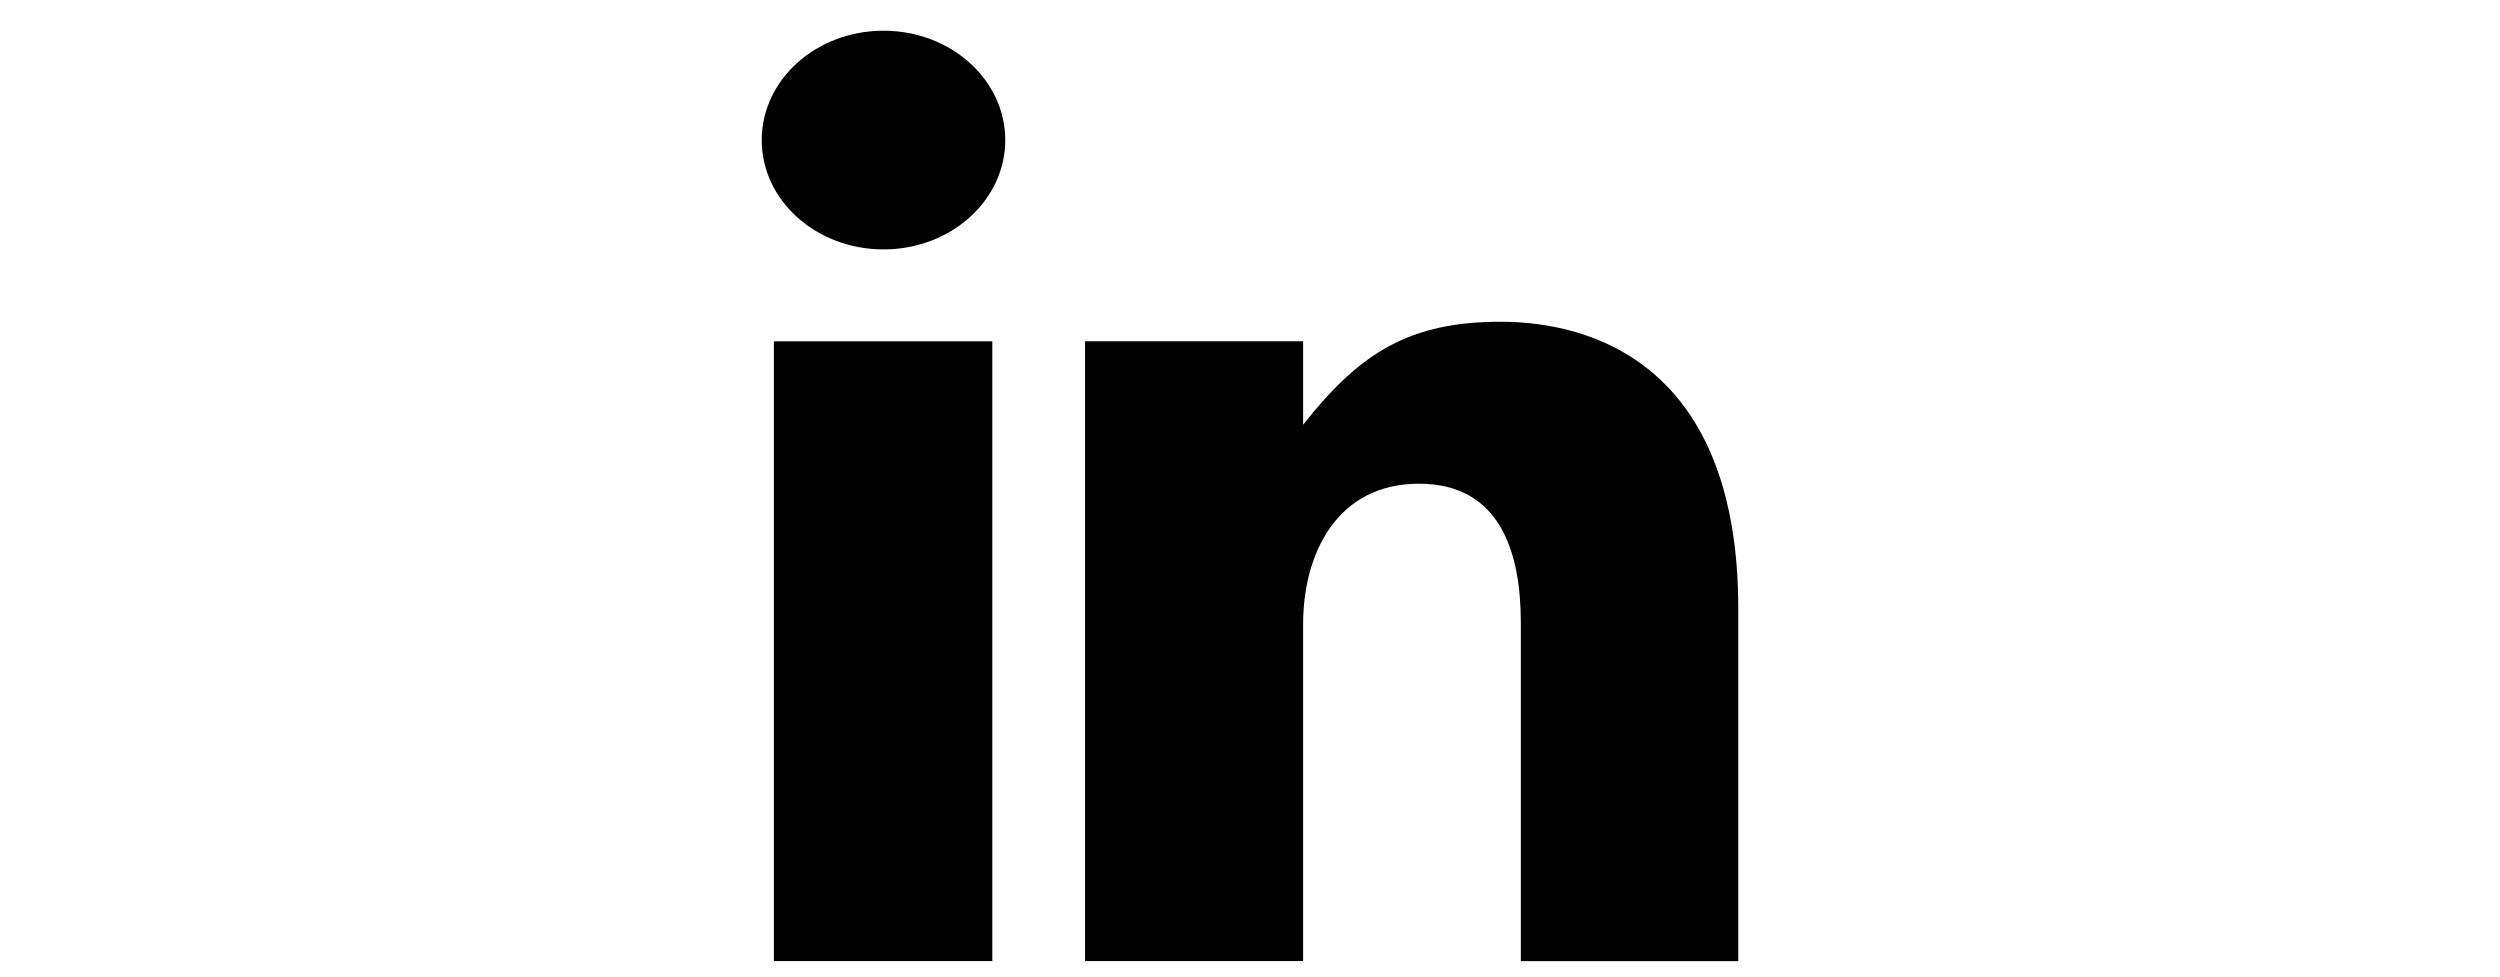
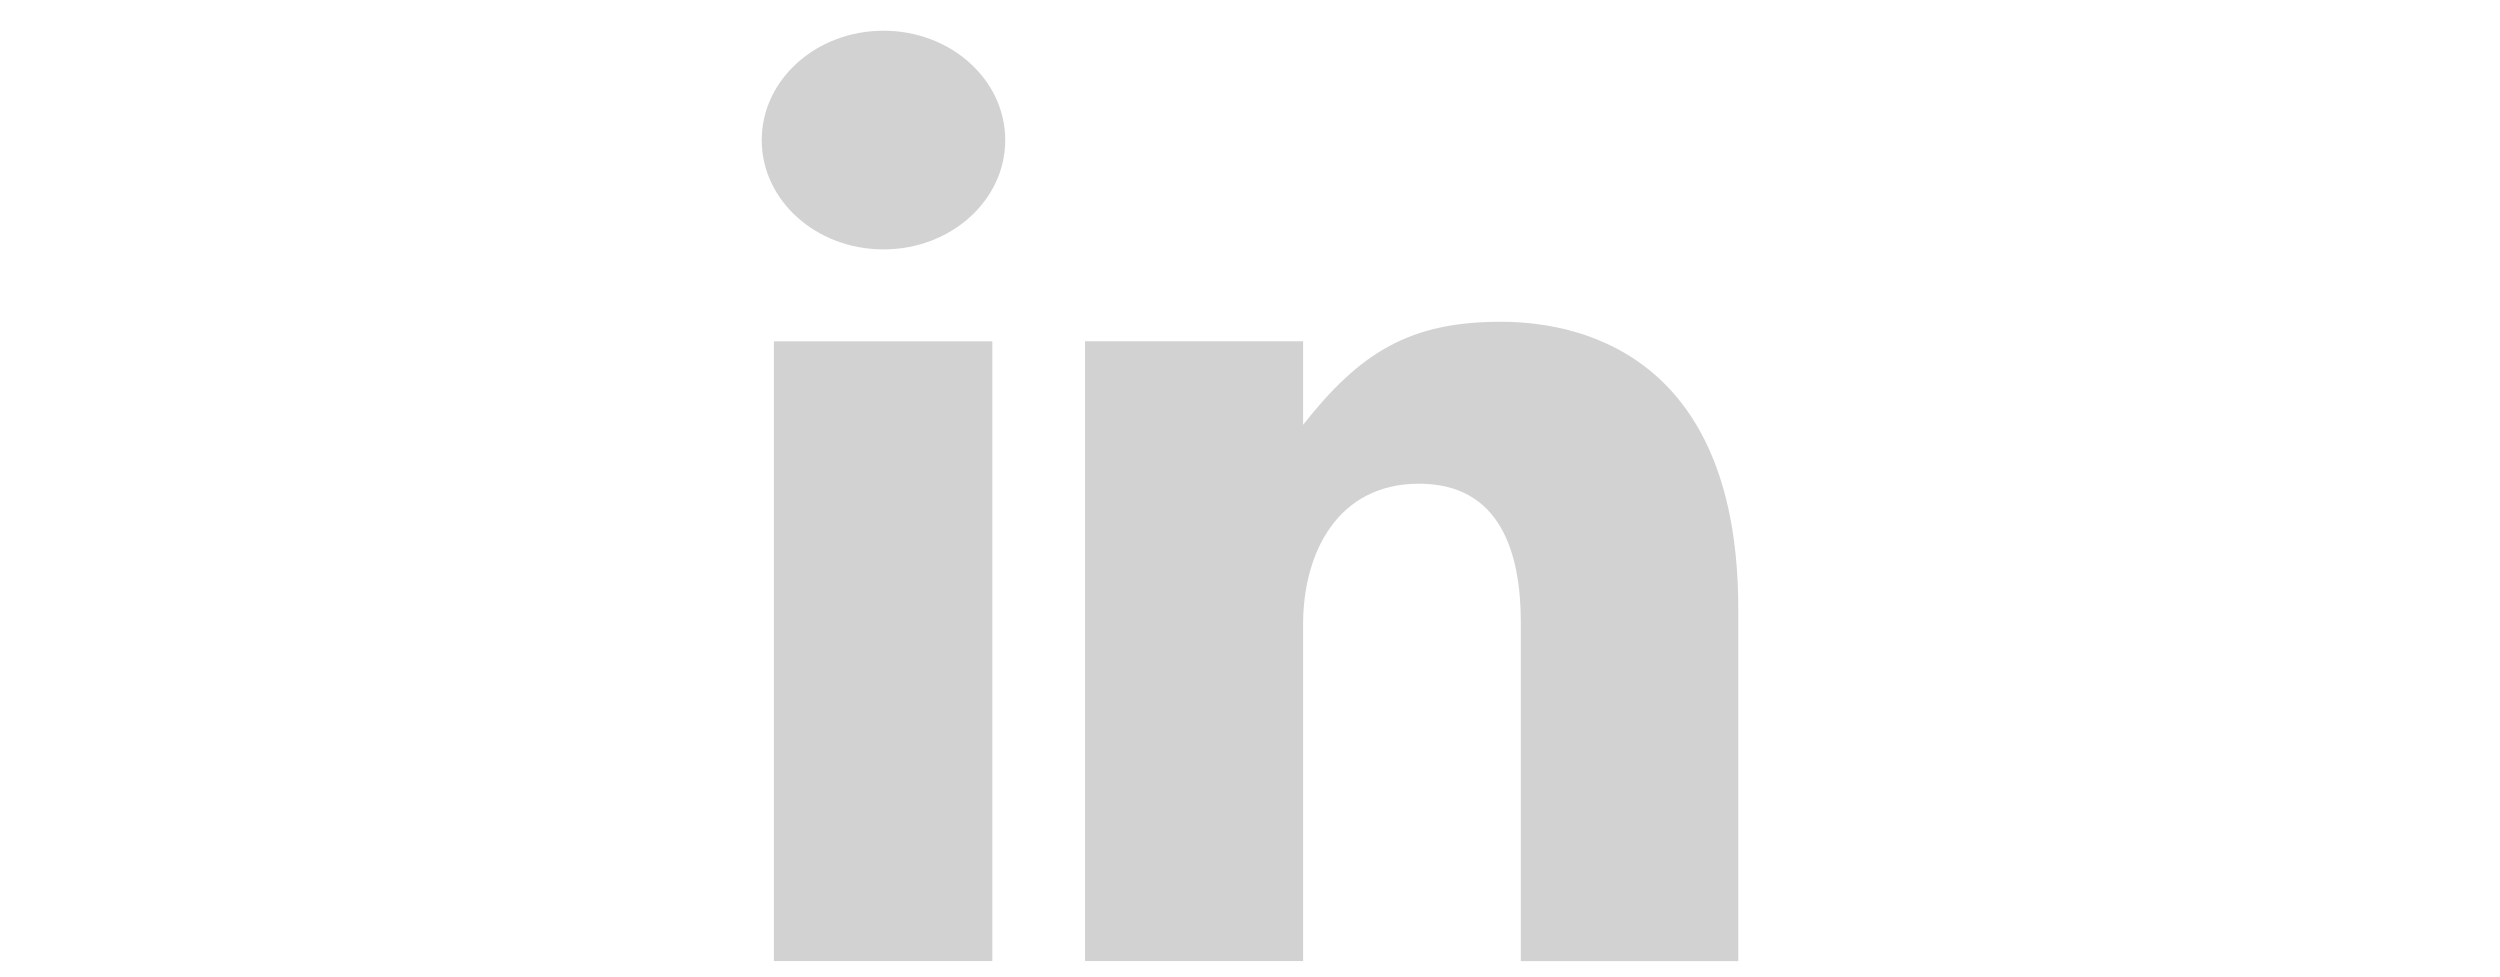
<svg xmlns="http://www.w3.org/2000/svg" version="1.1" id="Layer_1" x="0px" y="0px" width="64px" viewBox="0 0 64 64" enable-background="new 0 0 64 64" xml:space="preserve" height="25px">
+   <style>
+     svg {
+       fill: #d2d2d2;
+     }
+   </style>
  <g id="linkedin_1_" enable-background="new ">
    <g id="linkedin">
      <g>
        <path d="M0.798,62.986h14.315V22.368H0.798V62.986z M48.434,21.087c-5.925,0-9.192,1.972-12.953,6.749v-5.469H21.189v40.619                                             H35.48V40.914c0-4.658,2.24-9.214,7.596-9.214s6.673,4.555,6.673,9.103v22.184H64v-23.09C64,23.854,54.361,21.087,48.434,21.087z                                             M7.982,2.013C3.572,2.013,0,5.222,0,9.183c0,3.958,3.572,7.162,7.982,7.162c4.406,0,7.978-3.205,7.978-7.162                                             C15.96,5.222,12.388,2.013,7.982,2.013z" />
      </g>
    </g>
  </g>
</svg>
